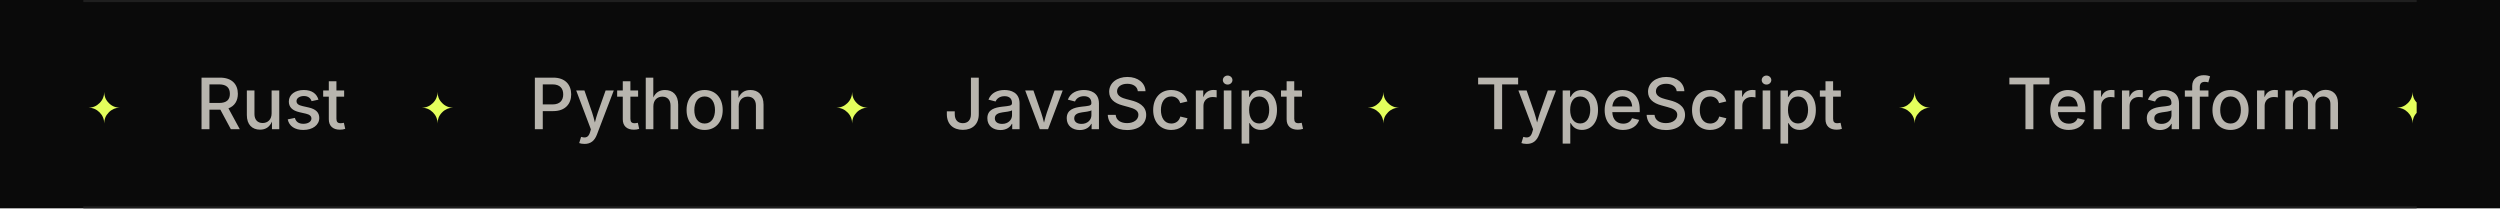
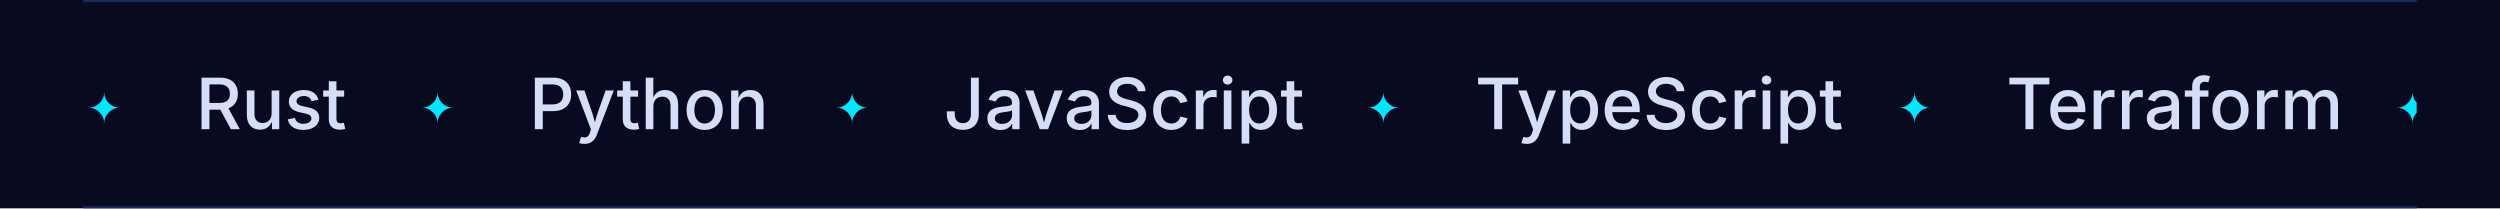
<svg xmlns="http://www.w3.org/2000/svg" width="1200" height="100" viewBox="0 0 1200 100" role="img" aria-label="Stack: Rust, Python, JavaScript, TypeScript, Terraform, AWS, GitHub Actions, Docker, LLMs, + more">
  <style>
-     .item { font: 500 34px 'Space Grotesk','Inter','Helvetica Neue',Arial,sans-serif; fill:#b8b5ae; }
-     .star { font: 400 20px Arial,sans-serif; fill:#e4ff5c; }
+     .item { font: 500 34px 'Space Grotesk','Inter','Helvetica Neue',Arial,sans-serif; fill:#d5def7; }
+     .star { font: 400 20px Arial,sans-serif; fill:#00e7ff; }
  </style>
-   <rect width="1200" height="100" fill="#0a0a0a" />
-   <rect x="40" width="1120" height="1" fill="#1f1f1f" />
-   <rect x="40" y="99" width="1120" height="1" fill="#1f1f1f" />
+   <rect width="1200" height="100" fill="#080b20" />
+   <rect x="40" width="1120" height="1" fill="#1c2b62" />
+   <rect x="40" y="99" width="1120" height="1" fill="#1c2b62" />
  <svg x="40" width="1120" height="100" viewBox="0 0 1120 100">
    <g>
      <animateTransform attributeName="transform" type="translate" from="0 0" to="-2172 0" dur="28s" repeatCount="indefinite" />
      <g>
        <text x="10.0" y="59" class="star" text-anchor="middle">✦</text>
        <text x="54" y="62" class="item" textLength="72" lengthAdjust="spacingAndGlyphs">Rust</text>
        <text x="170.0" y="59" class="star" text-anchor="middle">✦</text>
        <text x="214" y="62" class="item" textLength="111" lengthAdjust="spacingAndGlyphs">Python</text>
        <text x="369.0" y="59" class="star" text-anchor="middle">✦</text>
        <text x="413" y="62" class="item" textLength="167" lengthAdjust="spacingAndGlyphs">JavaScript</text>
        <text x="624.0" y="59" class="star" text-anchor="middle">✦</text>
        <text x="668" y="62" class="item" textLength="167" lengthAdjust="spacingAndGlyphs">TypeScript</text>
        <text x="879.0" y="59" class="star" text-anchor="middle">✦</text>
        <text x="923" y="62" class="item" textLength="151" lengthAdjust="spacingAndGlyphs">Terraform</text>
        <text x="1118.0" y="59" class="star" text-anchor="middle">✦</text>
        <text x="1162" y="62" class="item" textLength="76" lengthAdjust="spacingAndGlyphs">AWS</text>
        <text x="1282.0" y="59" class="star" text-anchor="middle">✦</text>
        <text x="1326" y="62" class="item" textLength="238" lengthAdjust="spacingAndGlyphs">GitHub Actions</text>
        <text x="1608.0" y="59" class="star" text-anchor="middle">✦</text>
        <text x="1652" y="62" class="item" textLength="113" lengthAdjust="spacingAndGlyphs">Docker</text>
        <text x="1809.0" y="59" class="star" text-anchor="middle">✦</text>
        <text x="1853" y="62" class="item" textLength="87" lengthAdjust="spacingAndGlyphs">LLMs</text>
        <text x="1984.0" y="59" class="star" text-anchor="middle">✦</text>
        <text x="2028" y="62" class="item" textLength="110" lengthAdjust="spacingAndGlyphs">+ more</text>
      </g>
      <g transform="translate(2172 0)">
        <text x="10.0" y="59" class="star" text-anchor="middle">✦</text>
        <text x="54" y="62" class="item" textLength="72" lengthAdjust="spacingAndGlyphs">Rust</text>
        <text x="170.0" y="59" class="star" text-anchor="middle">✦</text>
        <text x="214" y="62" class="item" textLength="111" lengthAdjust="spacingAndGlyphs">Python</text>
        <text x="369.0" y="59" class="star" text-anchor="middle">✦</text>
        <text x="413" y="62" class="item" textLength="167" lengthAdjust="spacingAndGlyphs">JavaScript</text>
        <text x="624.0" y="59" class="star" text-anchor="middle">✦</text>
        <text x="668" y="62" class="item" textLength="167" lengthAdjust="spacingAndGlyphs">TypeScript</text>
        <text x="879.0" y="59" class="star" text-anchor="middle">✦</text>
        <text x="923" y="62" class="item" textLength="151" lengthAdjust="spacingAndGlyphs">Terraform</text>
        <text x="1118.0" y="59" class="star" text-anchor="middle">✦</text>
        <text x="1162" y="62" class="item" textLength="76" lengthAdjust="spacingAndGlyphs">AWS</text>
        <text x="1282.0" y="59" class="star" text-anchor="middle">✦</text>
        <text x="1326" y="62" class="item" textLength="238" lengthAdjust="spacingAndGlyphs">GitHub Actions</text>
        <text x="1608.0" y="59" class="star" text-anchor="middle">✦</text>
        <text x="1652" y="62" class="item" textLength="113" lengthAdjust="spacingAndGlyphs">Docker</text>
        <text x="1809.0" y="59" class="star" text-anchor="middle">✦</text>
        <text x="1853" y="62" class="item" textLength="87" lengthAdjust="spacingAndGlyphs">LLMs</text>
        <text x="1984.0" y="59" class="star" text-anchor="middle">✦</text>
        <text x="2028" y="62" class="item" textLength="110" lengthAdjust="spacingAndGlyphs">+ more</text>
      </g>
    </g>
  </svg>
</svg>
